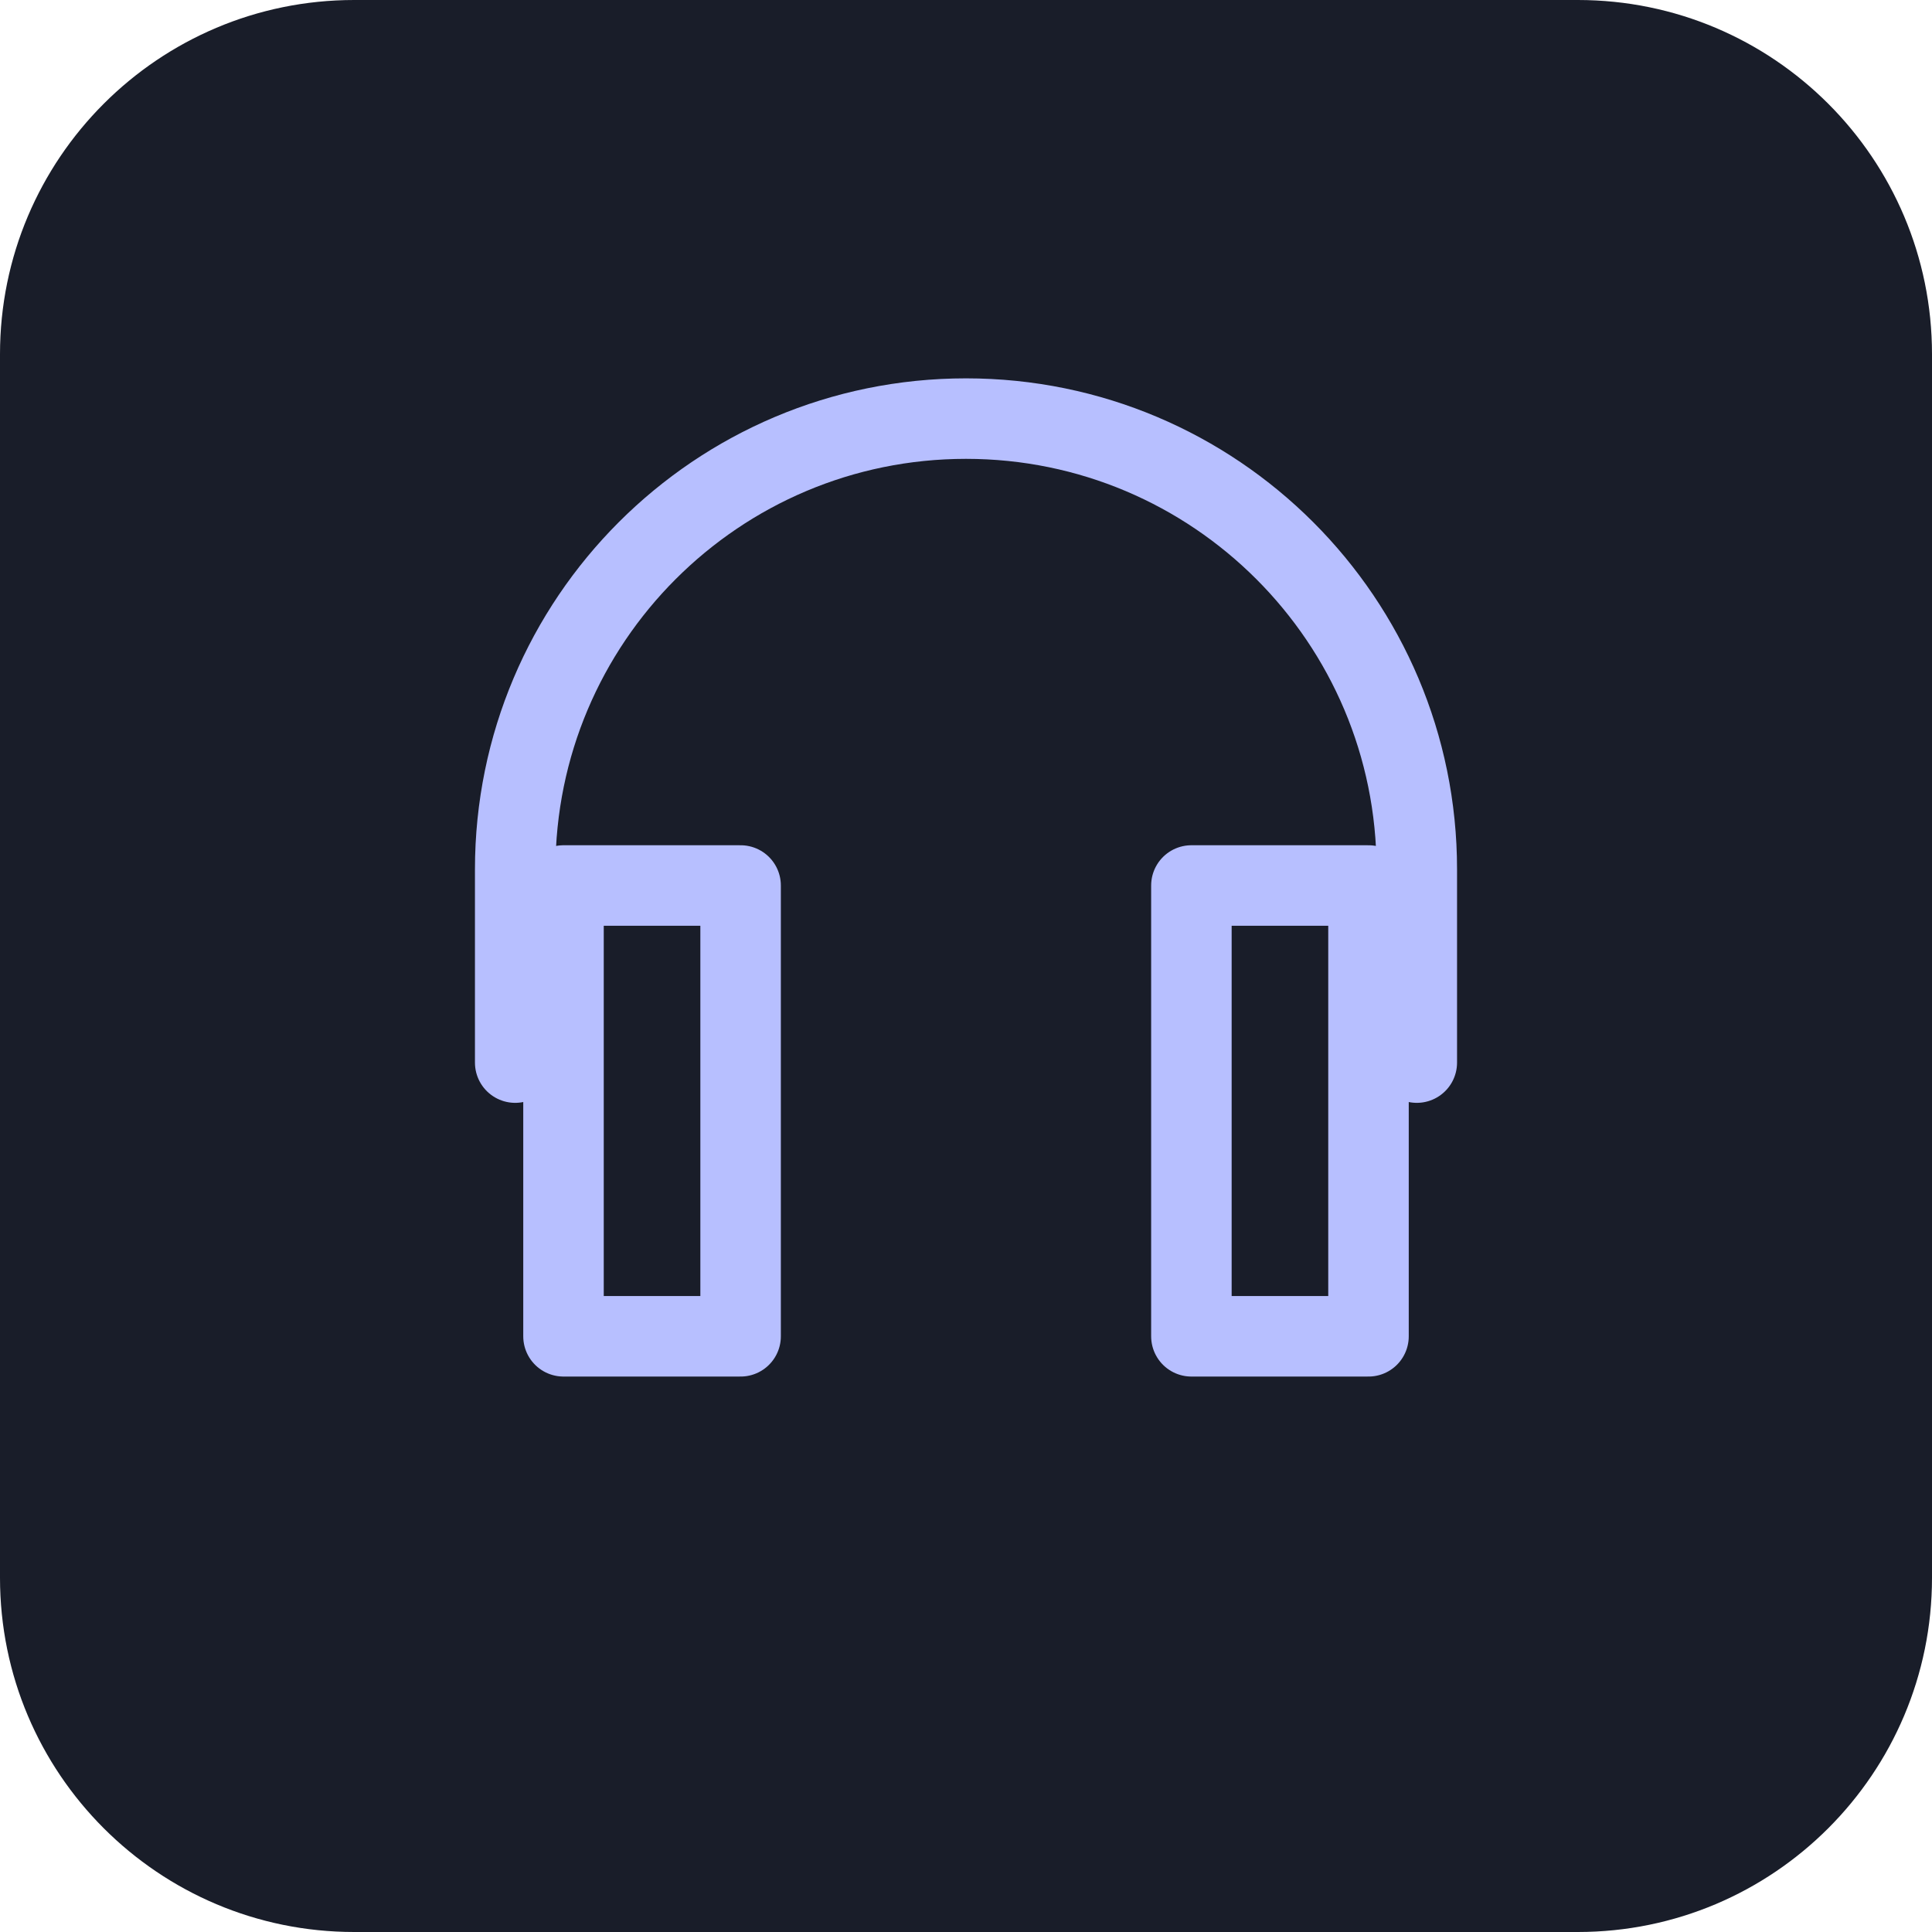
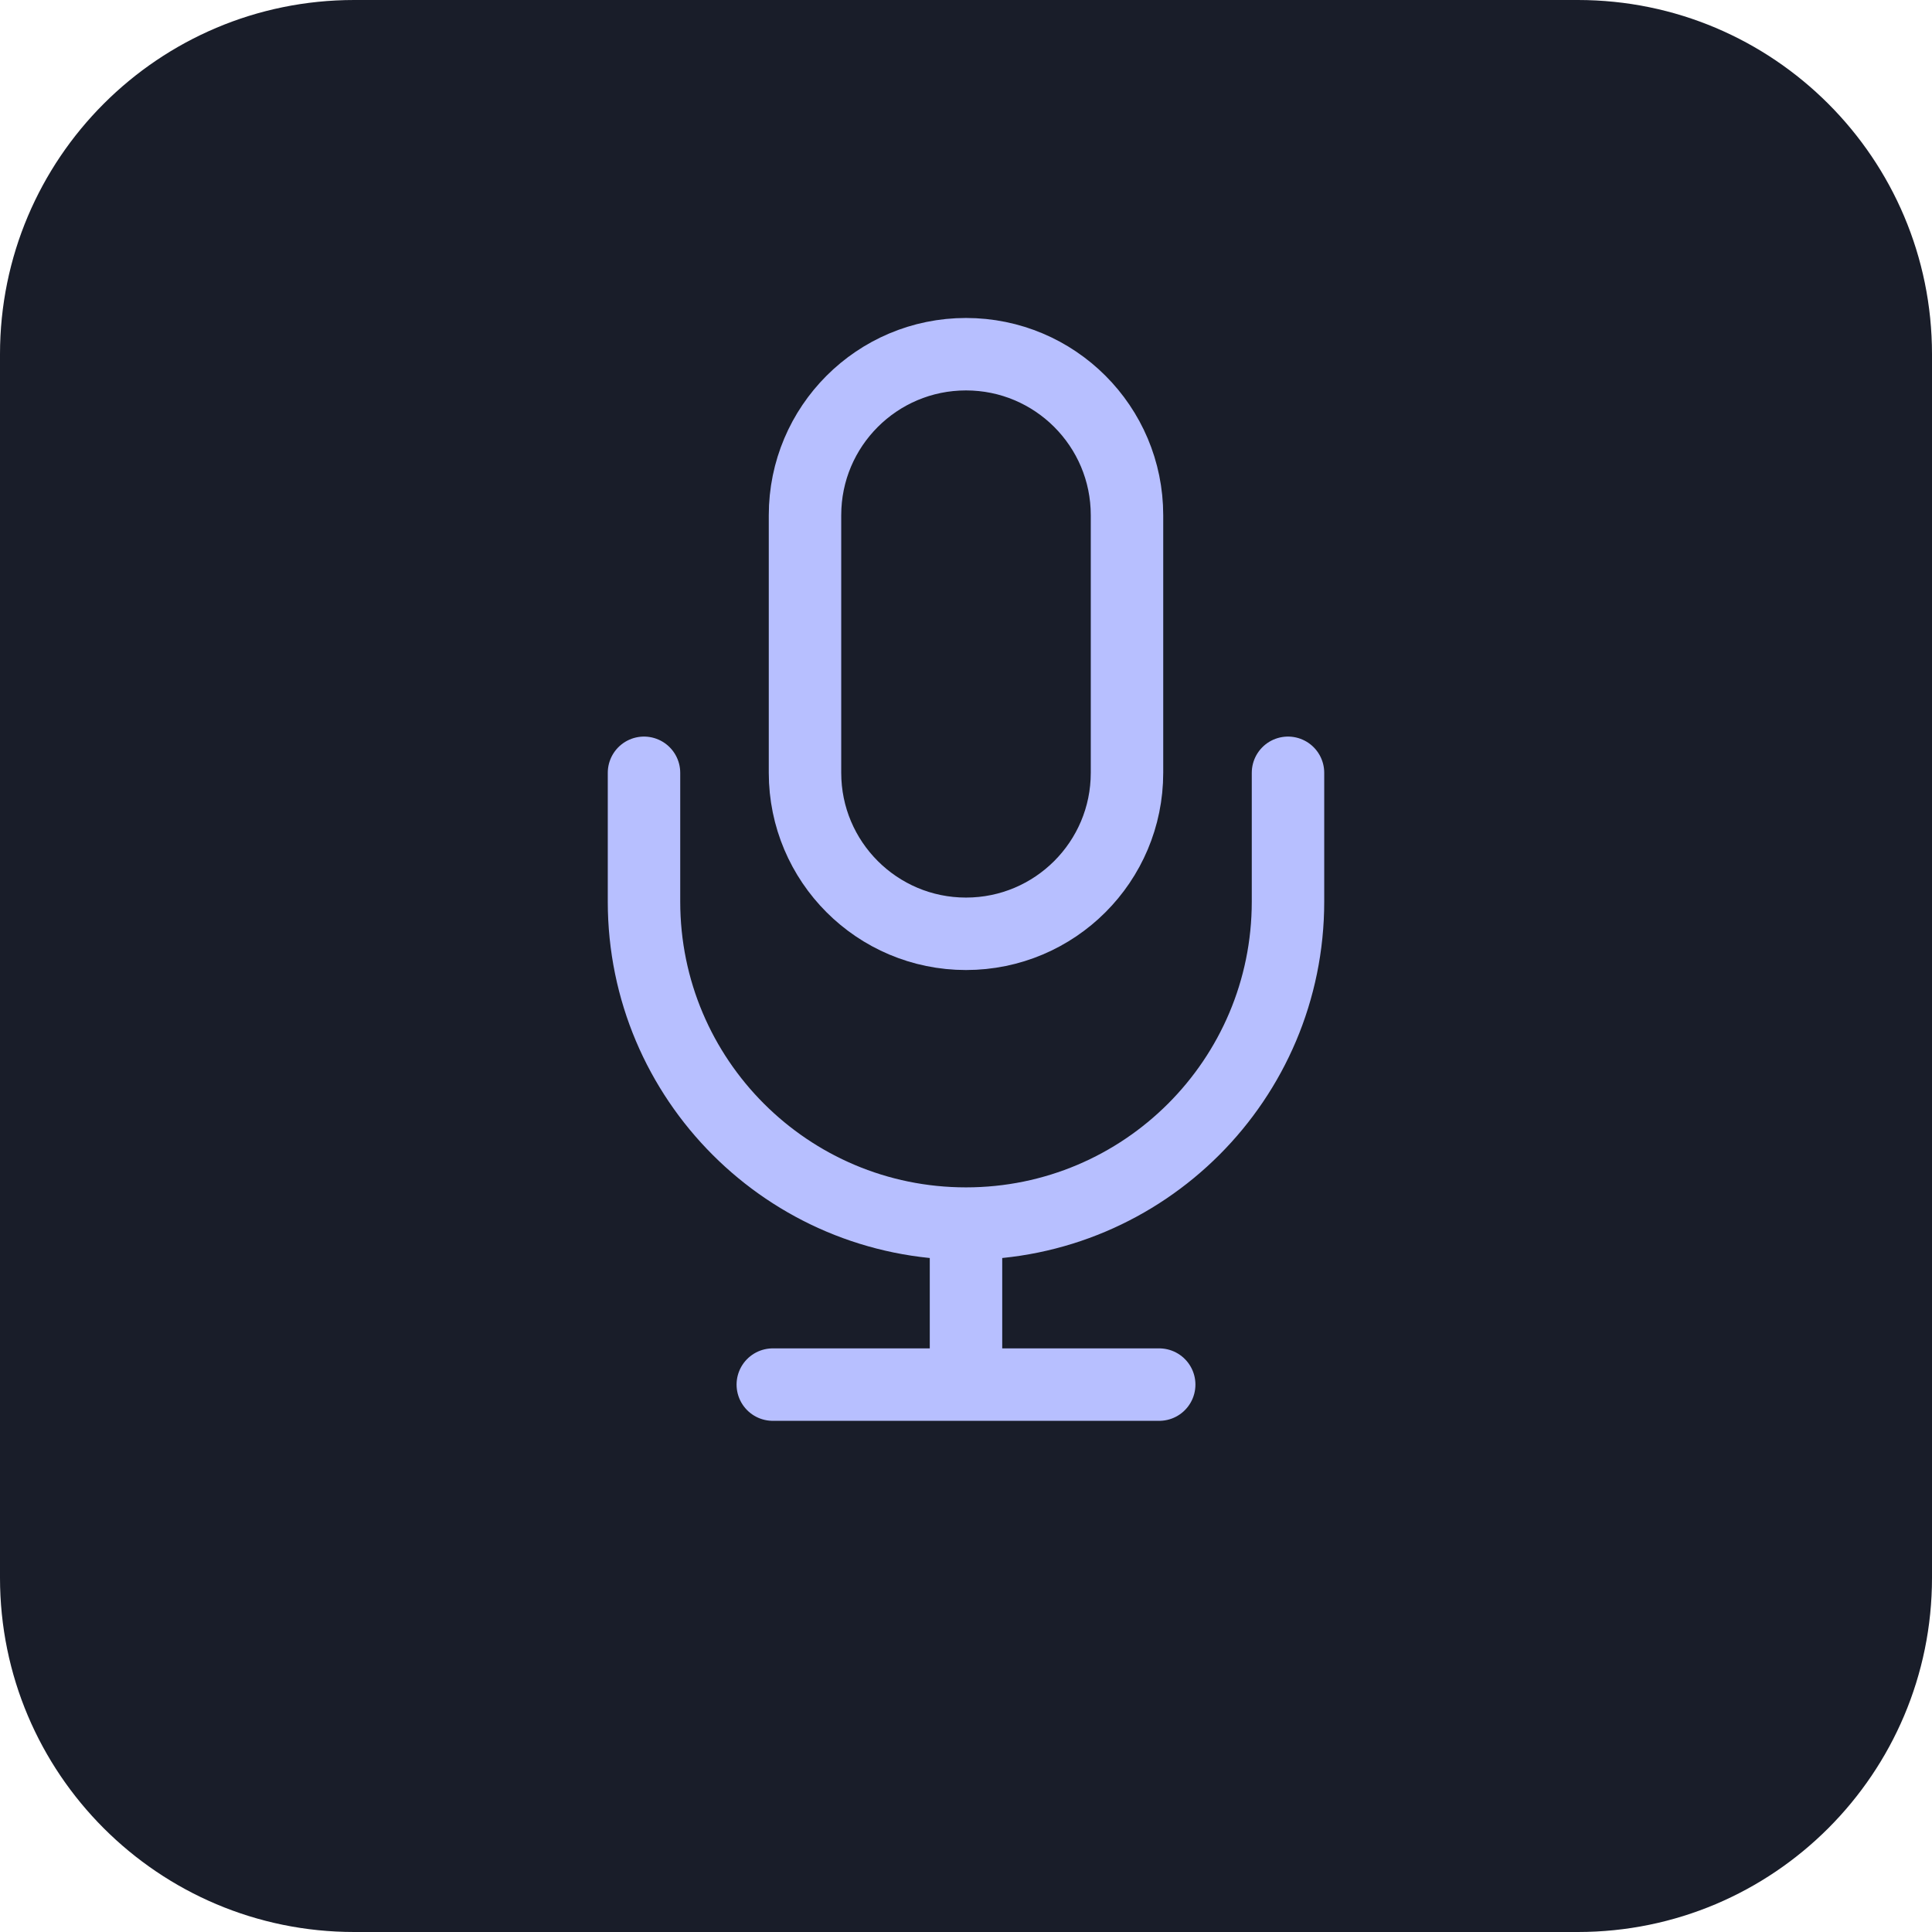
- <svg xmlns="http://www.w3.org/2000/svg" width="120" height="120" viewBox="0 0 120 120">
+ <svg xmlns="http://www.w3.org/2000/svg" width="120" height="120" viewBox="0 0 120 120" role="img" aria-labelledby="title">
  <rect width="120" height="120" rx="22" fill="#191d29" />
-   <g fill="none" stroke="#b7bfff" stroke-width="5" stroke-linecap="round" stroke-linejoin="round">
-     <path d="M32 66V54a28 28 0 0 1 56 0v12M35 55v28h11V55zm39 0v28h11V55z" />
+   <g color="#b7bfff" fill="none" stroke="currentColor" stroke-width="4.5" stroke-linecap="round" stroke-linejoin="round">
+     <rect x="50" y="22" width="20" height="36" rx="10" />
+     <path d="M40 48v8a20 20 0 0 0 40 0V48M60 76v10M48 86h24" />
  </g>
</svg>
